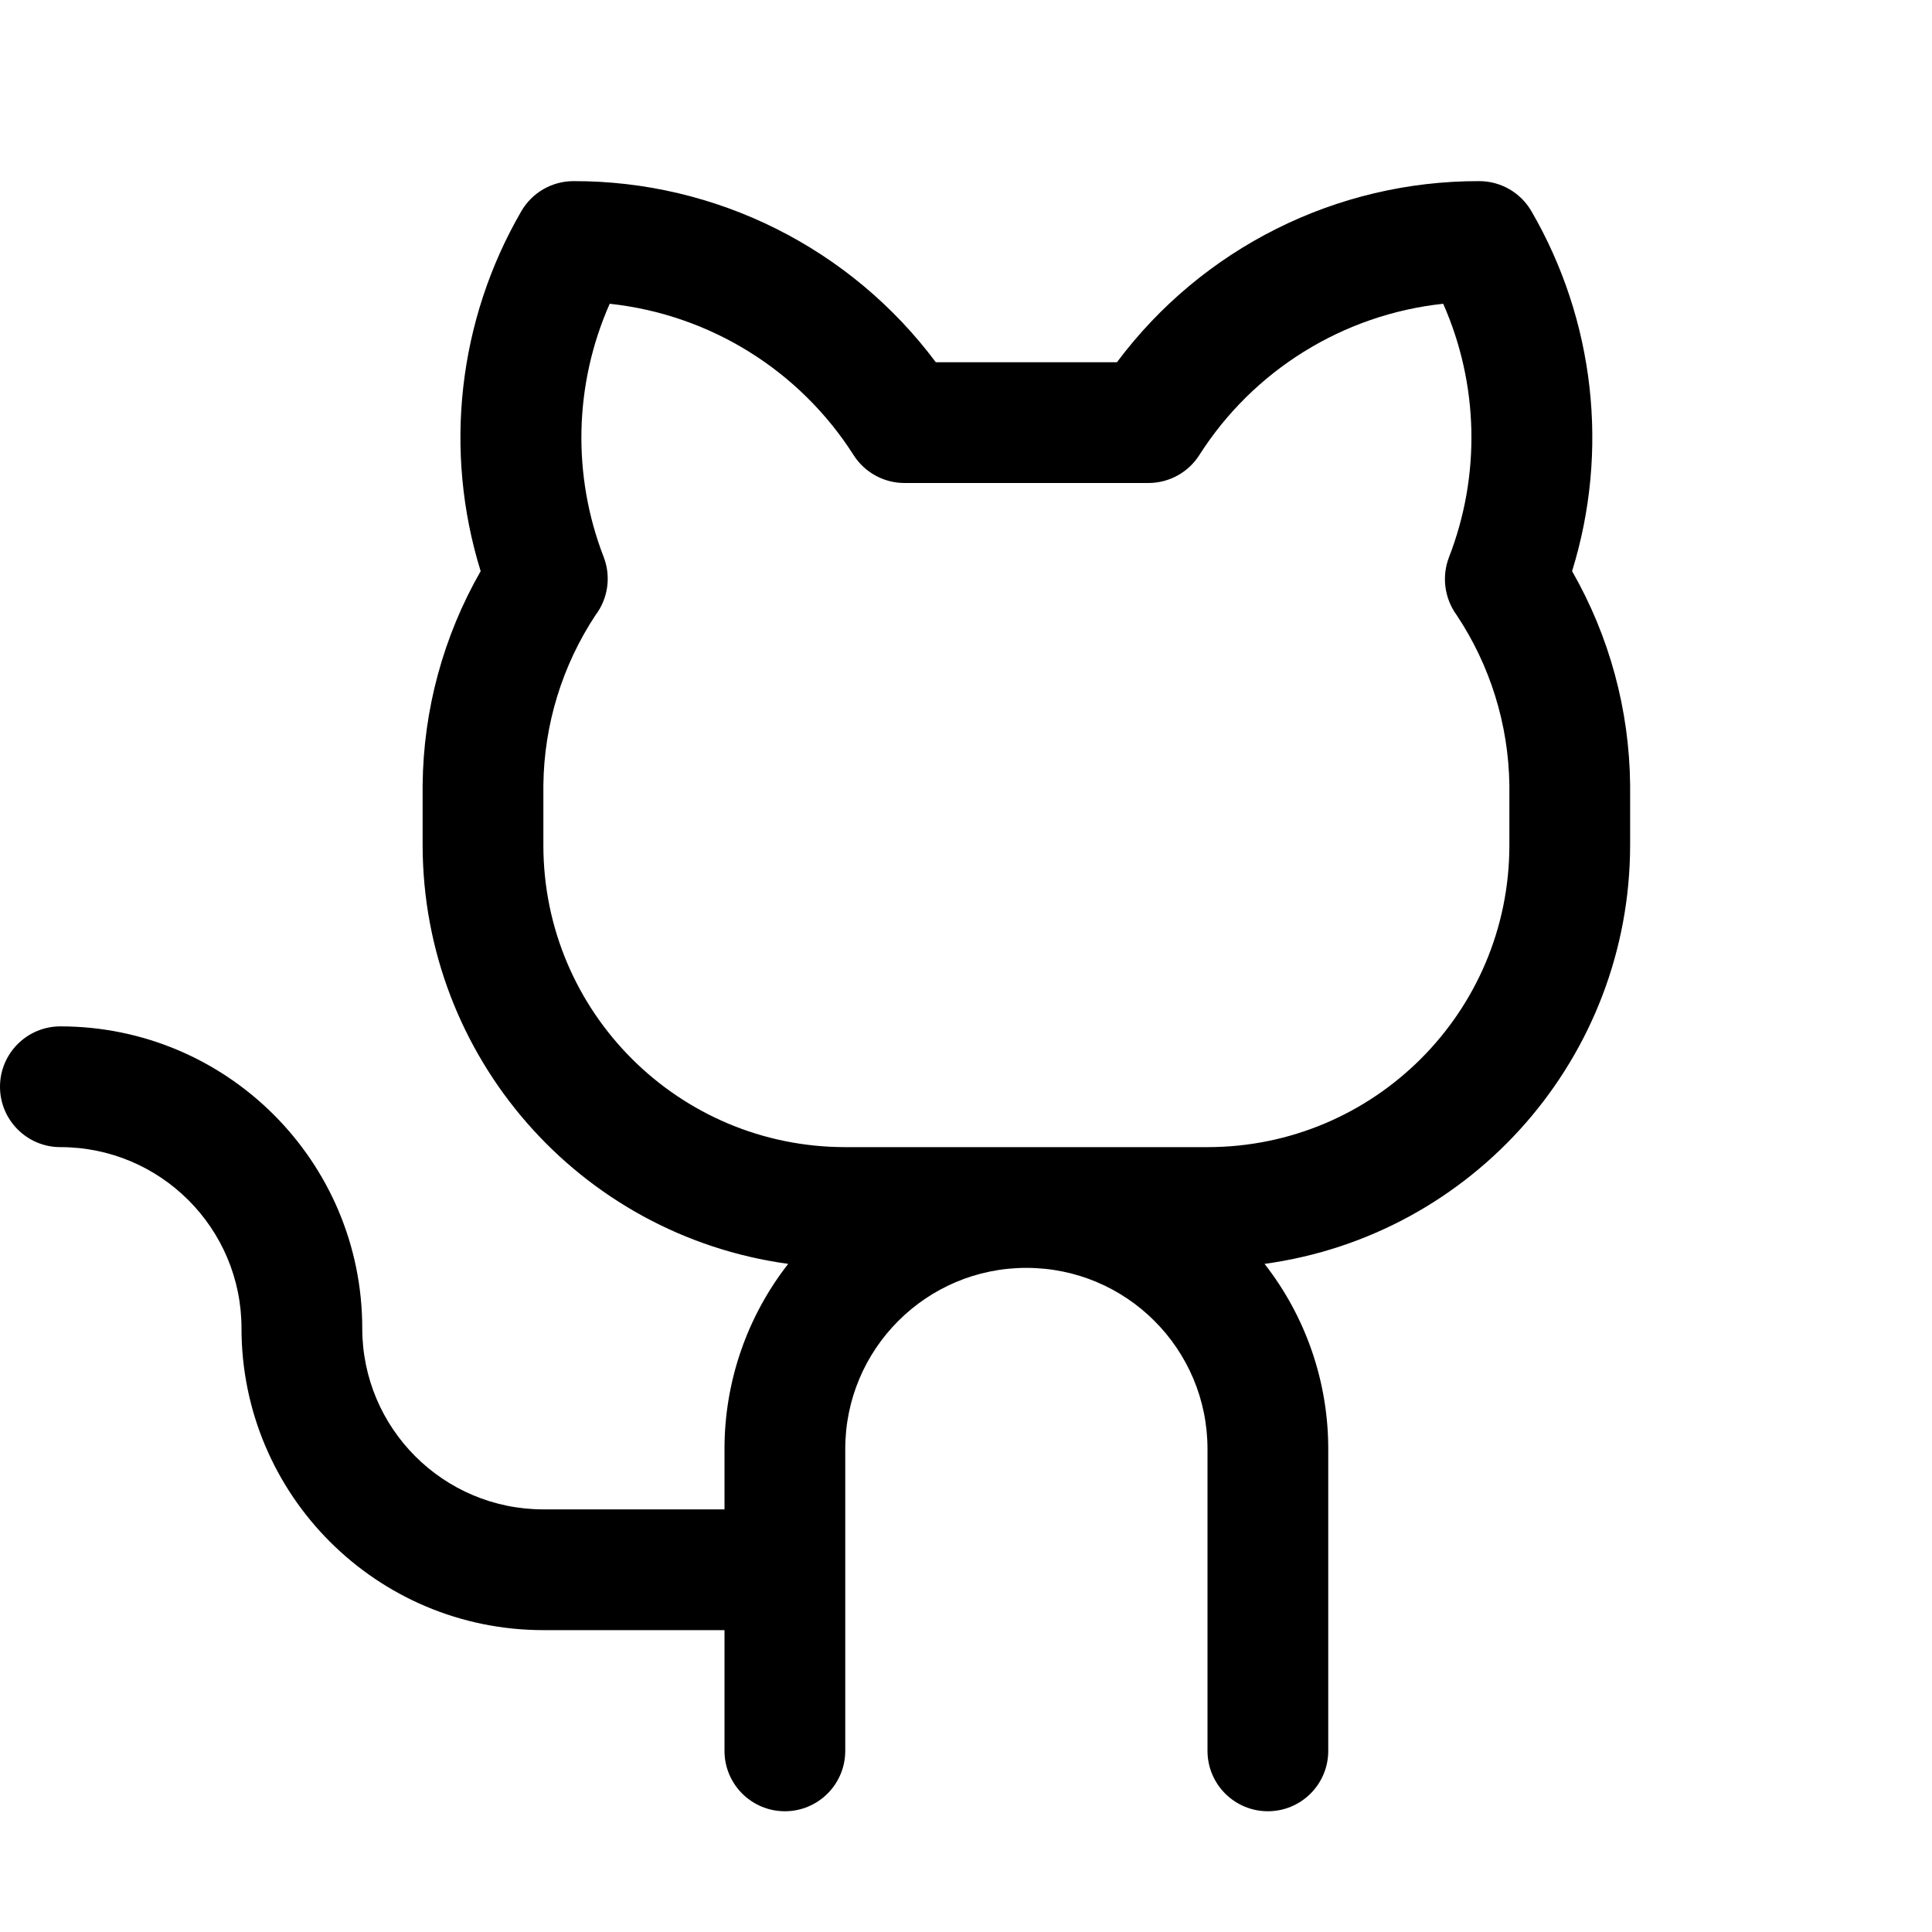
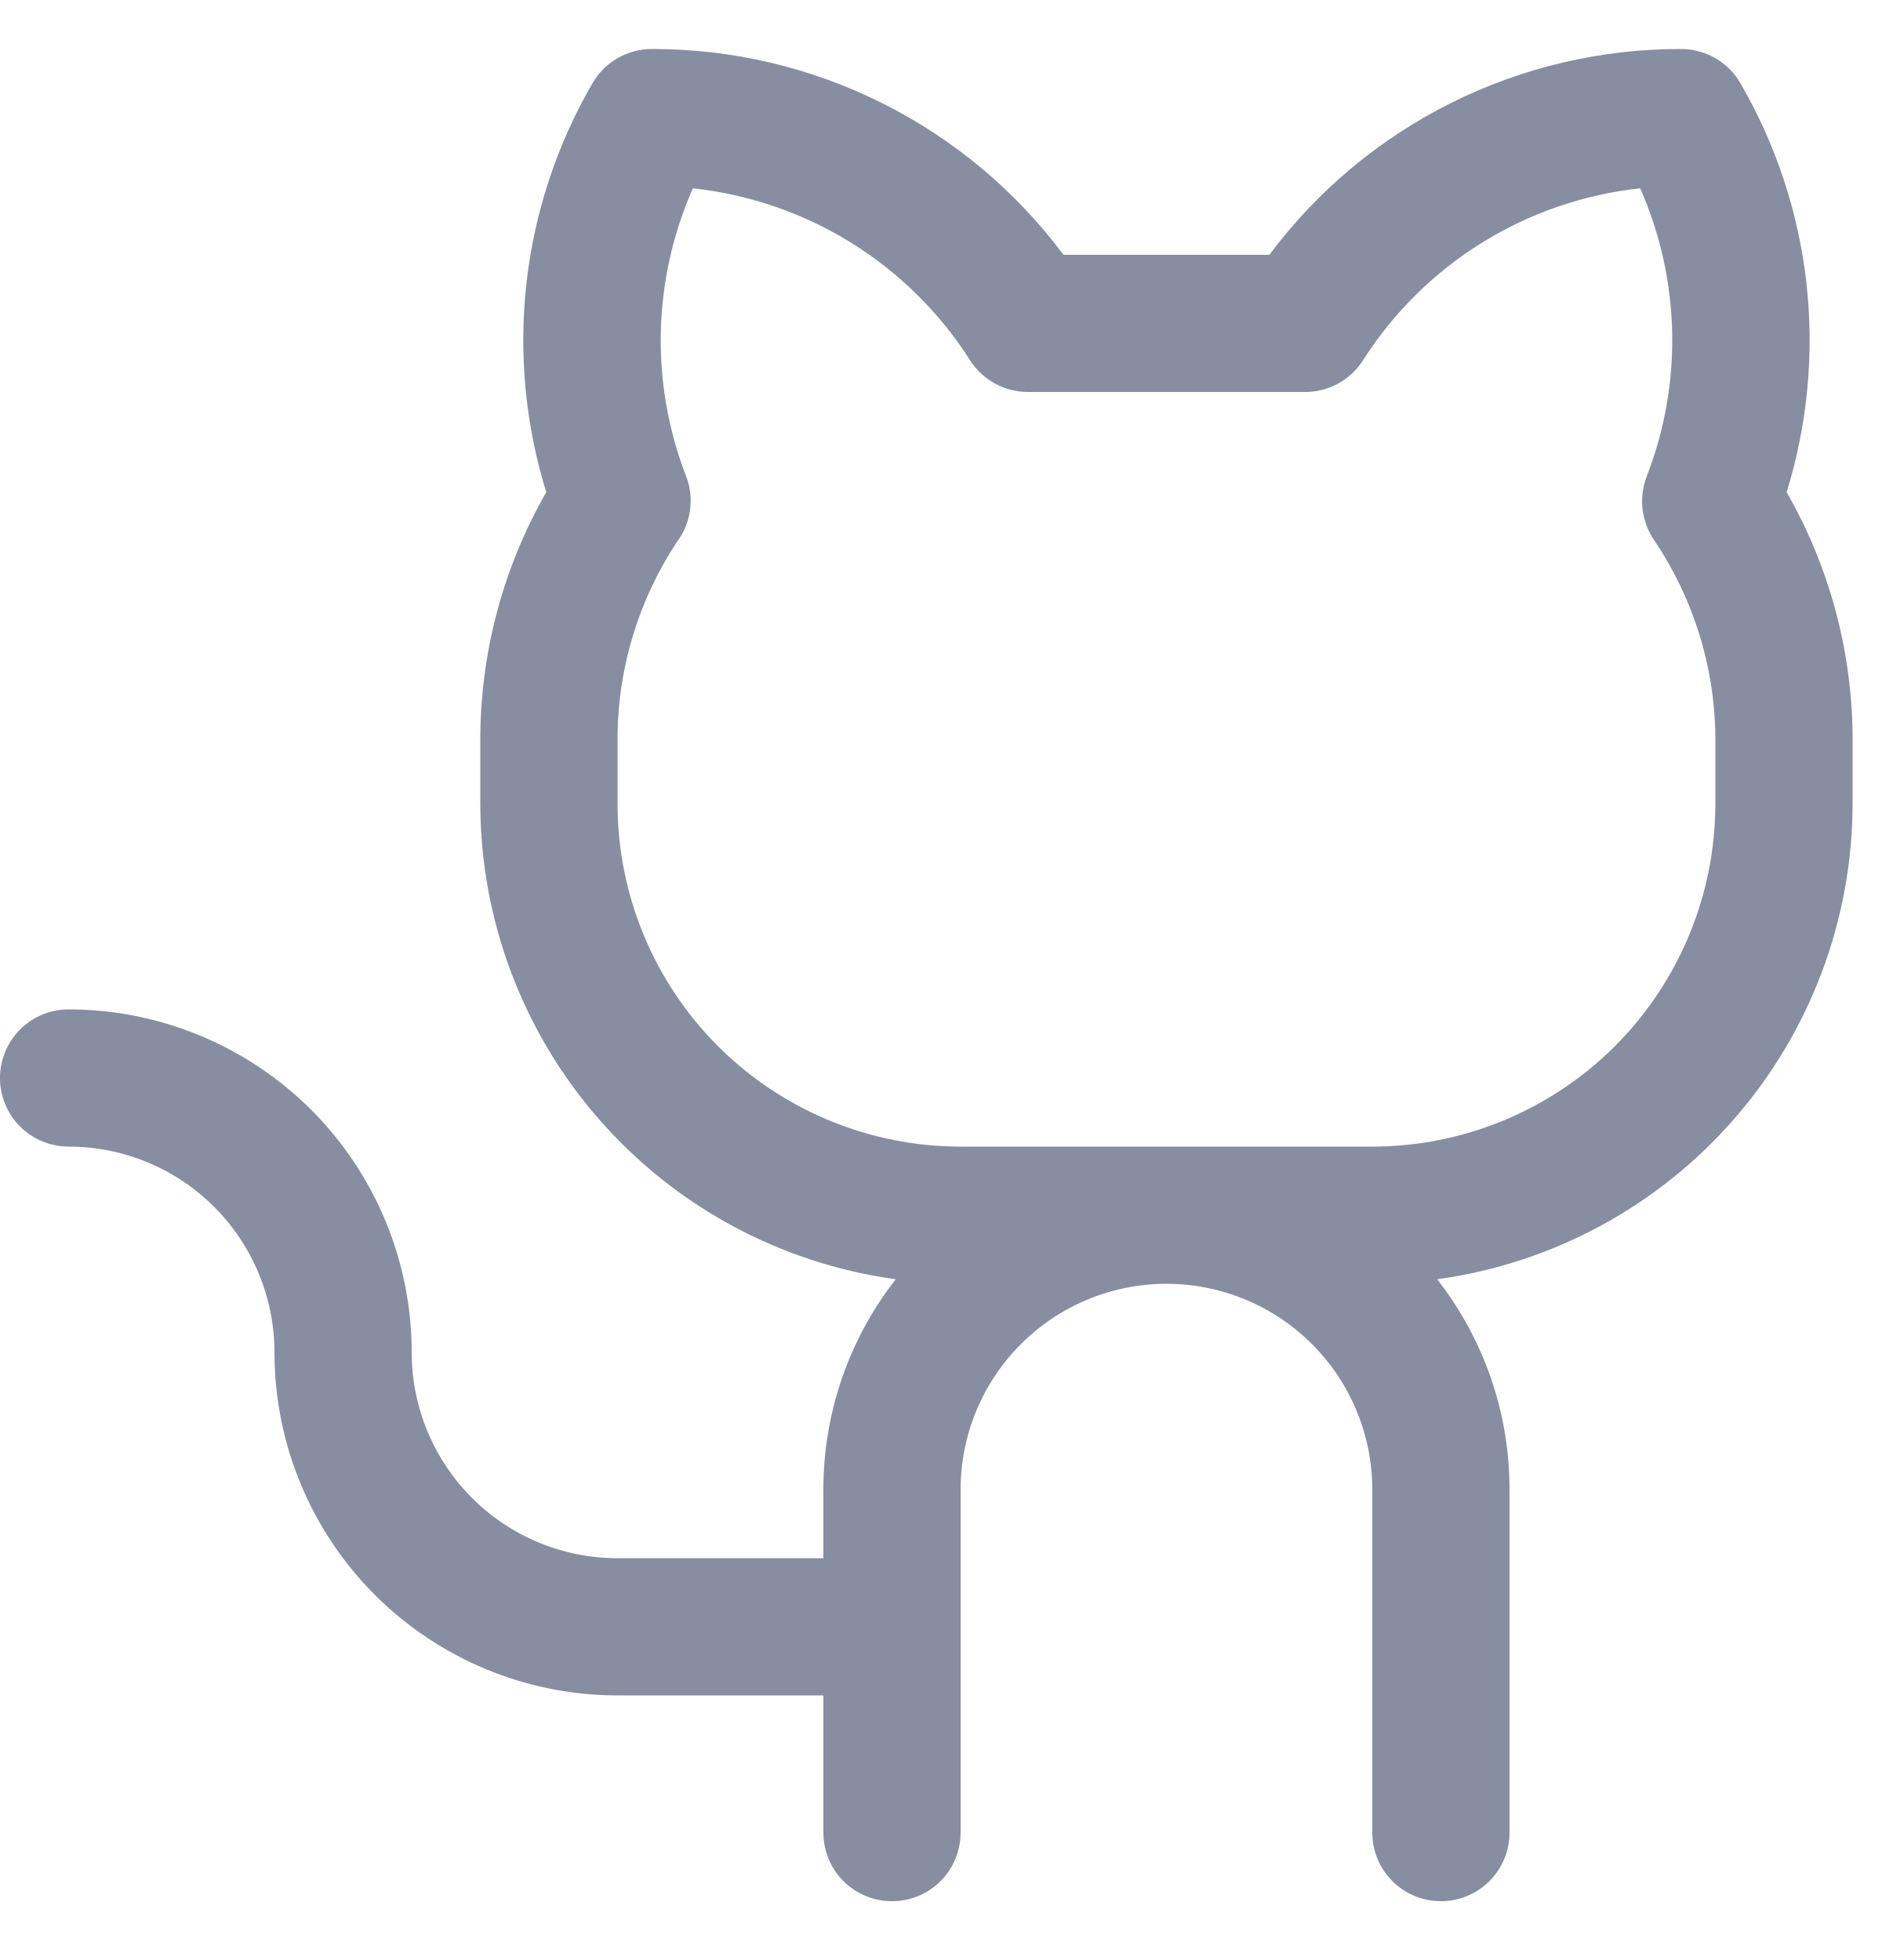
- <svg xmlns="http://www.w3.org/2000/svg" width="32" height="32" fill="#000000" viewBox="0 0 256 256">
-   <path d="M208.31,75.68A59.78,59.78,0,0,0,202.93,28,8,8,0,0,0,196,24a59.75,59.75,0,0,0-48,24H124A59.75,59.75,0,0,0,76,24a8,8,0,0,0-6.93,4,59.78,59.78,0,0,0-5.38,47.68A58.14,58.14,0,0,0,56,104v8a56.06,56.06,0,0,0,48.44,55.47A39.8,39.8,0,0,0,96,192v8H72a24,24,0,0,1-24-24A40,40,0,0,0,8,136a8,8,0,0,0,0,16,24,24,0,0,1,24,24,40,40,0,0,0,40,40H96v16a8,8,0,0,0,16,0V192a24,24,0,0,1,48,0v40a8,8,0,0,0,16,0V192a39.8,39.8,0,0,0-8.44-24.53A56.06,56.06,0,0,0,216,112v-8A58.14,58.14,0,0,0,208.31,75.68ZM200,112a40,40,0,0,1-40,40H112a40,40,0,0,1-40-40v-8a41.74,41.74,0,0,1,6.9-22.48A8,8,0,0,0,80,73.83a43.81,43.81,0,0,1,.79-33.58,43.88,43.88,0,0,1,32.32,20.06A8,8,0,0,0,119.82,64h32.35a8,8,0,0,0,6.74-3.69,43.87,43.87,0,0,1,32.32-20.06A43.81,43.81,0,0,1,192,73.83a8.09,8.09,0,0,0,1,7.65A41.72,41.72,0,0,1,200,104Z" />
+ <svg xmlns="http://www.w3.org/2000/svg" width="24" height="25" viewBox="0 0 24 25" fill="none">
+   <path d="M22.784 6.278C23.051 5.415 23.137 4.506 23.036 3.608C22.935 2.711 22.648 1.844 22.195 1.063C22.119 0.929 22.008 0.819 21.875 0.742C21.742 0.665 21.591 0.625 21.438 0.625C20.418 0.623 19.413 0.859 18.501 1.315C17.59 1.771 16.797 2.433 16.188 3.25H13.562C12.953 2.433 12.16 1.771 11.249 1.315C10.337 0.859 9.332 0.623 8.312 0.625C8.159 0.625 8.008 0.665 7.875 0.742C7.742 0.819 7.631 0.929 7.555 1.063C7.102 1.844 6.815 2.711 6.714 3.608C6.613 4.506 6.699 5.415 6.966 6.278C6.425 7.221 6.136 8.288 6.125 9.375V10.25C6.127 11.73 6.664 13.16 7.638 14.275C8.612 15.391 9.956 16.116 11.423 16.317C10.824 17.083 10.499 18.028 10.5 19V19.875H7.875C7.179 19.875 6.511 19.599 6.019 19.106C5.527 18.614 5.25 17.946 5.25 17.25C5.25 16.675 5.137 16.107 4.917 15.576C4.697 15.045 4.375 14.563 3.969 14.156C3.562 13.75 3.08 13.428 2.549 13.208C2.018 12.988 1.45 12.875 0.875 12.875C0.643 12.875 0.42 12.967 0.256 13.131C0.092 13.295 0 13.518 0 13.75C0 13.982 0.092 14.205 0.256 14.369C0.42 14.533 0.643 14.625 0.875 14.625C1.571 14.625 2.239 14.902 2.731 15.394C3.223 15.886 3.5 16.554 3.5 17.25C3.5 18.41 3.961 19.523 4.781 20.344C5.602 21.164 6.715 21.625 7.875 21.625H10.5V23.375C10.5 23.607 10.592 23.83 10.756 23.994C10.92 24.158 11.143 24.25 11.375 24.25C11.607 24.25 11.83 24.158 11.994 23.994C12.158 23.83 12.25 23.607 12.25 23.375V19C12.25 18.304 12.527 17.636 13.019 17.144C13.511 16.652 14.179 16.375 14.875 16.375C15.571 16.375 16.239 16.652 16.731 17.144C17.223 17.636 17.5 18.304 17.5 19V23.375C17.5 23.607 17.592 23.83 17.756 23.994C17.92 24.158 18.143 24.25 18.375 24.25C18.607 24.25 18.83 24.158 18.994 23.994C19.158 23.83 19.25 23.607 19.25 23.375V19C19.251 18.028 18.926 17.083 18.327 16.317C19.794 16.116 21.138 15.391 22.112 14.275C23.086 13.16 23.623 11.73 23.625 10.25V9.375C23.614 8.288 23.325 7.221 22.784 6.278ZM21.875 10.25C21.875 11.41 21.414 12.523 20.594 13.344C19.773 14.164 18.66 14.625 17.5 14.625H12.25C11.09 14.625 9.977 14.164 9.156 13.344C8.336 12.523 7.875 11.41 7.875 10.25V9.375C7.886 8.5 8.148 7.647 8.63 6.916C8.72 6.798 8.778 6.658 8.799 6.511C8.82 6.364 8.803 6.214 8.75 6.075C8.522 5.487 8.412 4.86 8.427 4.23C8.442 3.6 8.581 2.979 8.836 2.402C9.553 2.479 10.242 2.717 10.854 3.096C11.466 3.476 11.985 3.989 12.371 4.596C12.45 4.72 12.559 4.821 12.687 4.892C12.815 4.962 12.959 4.999 13.105 5H16.644C16.791 5 16.935 4.963 17.064 4.893C17.193 4.822 17.302 4.72 17.381 4.596C17.768 3.989 18.286 3.476 18.898 3.096C19.51 2.716 20.2 2.479 20.916 2.402C21.171 2.979 21.309 3.6 21.324 4.23C21.338 4.861 21.228 5.488 21 6.075C20.947 6.213 20.929 6.361 20.948 6.507C20.968 6.654 21.023 6.793 21.109 6.912C21.596 7.642 21.862 8.497 21.875 9.375V10.25Z" fill="#878EA1" />
</svg>
